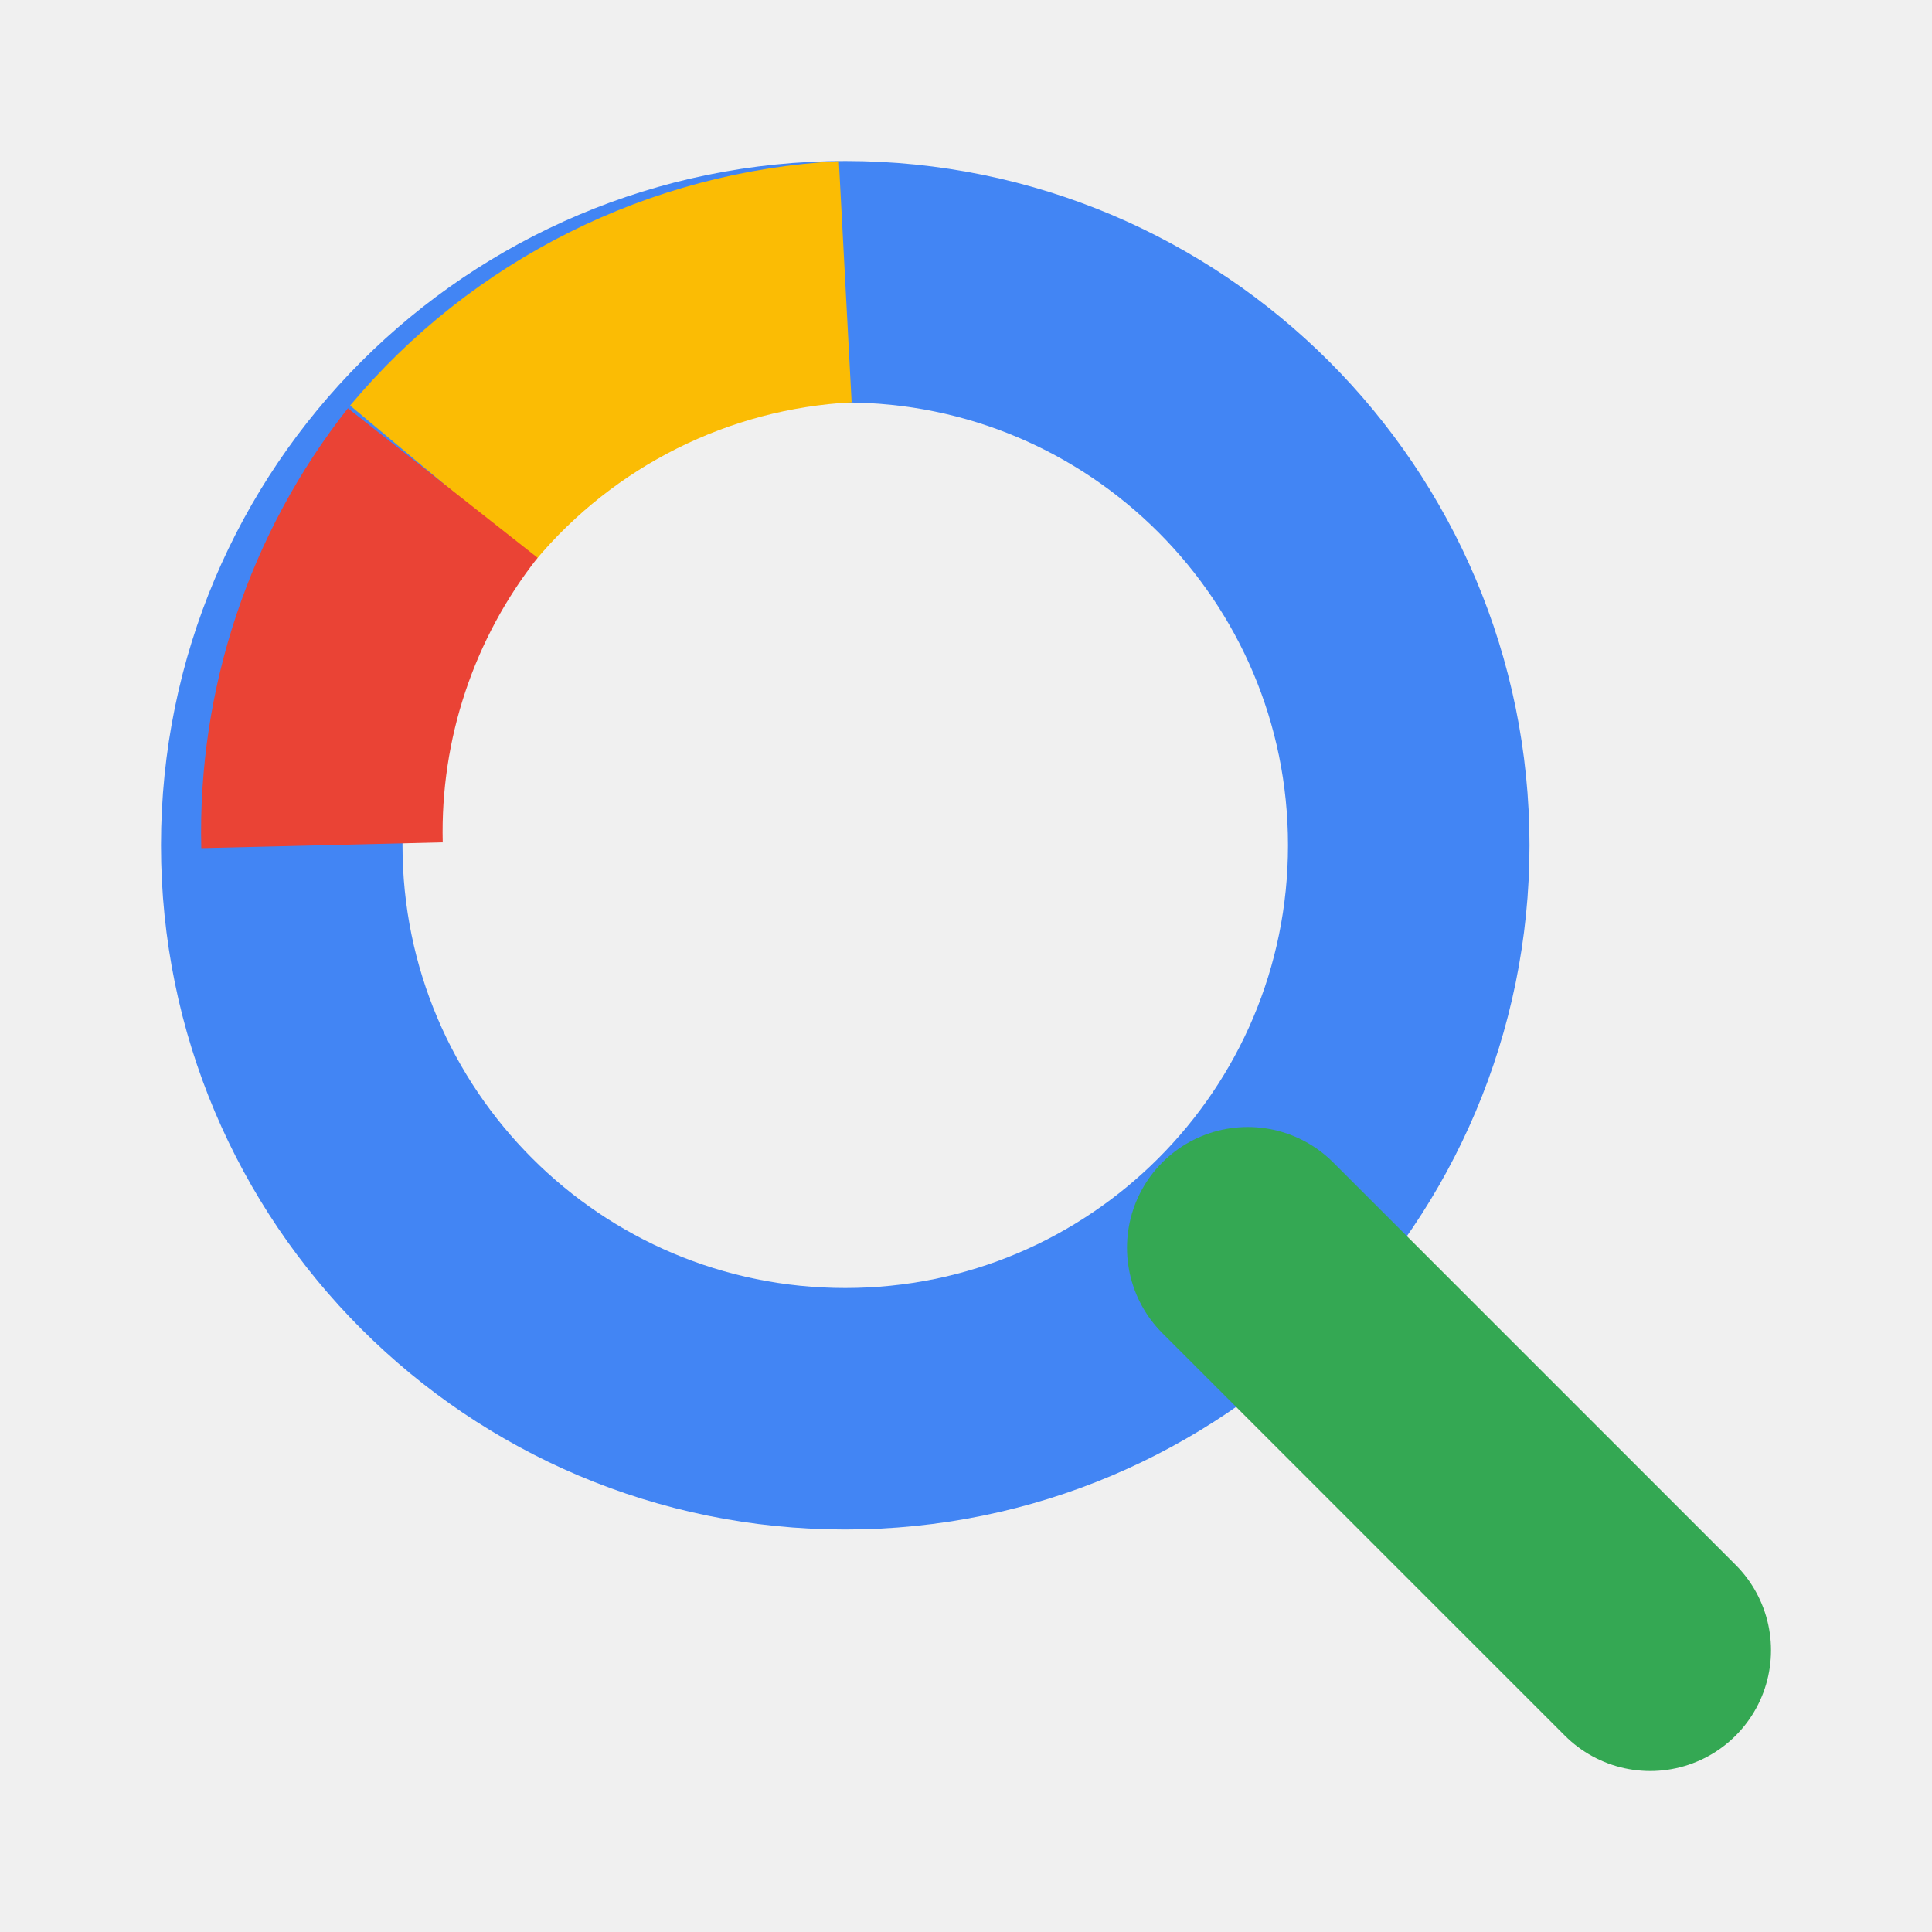
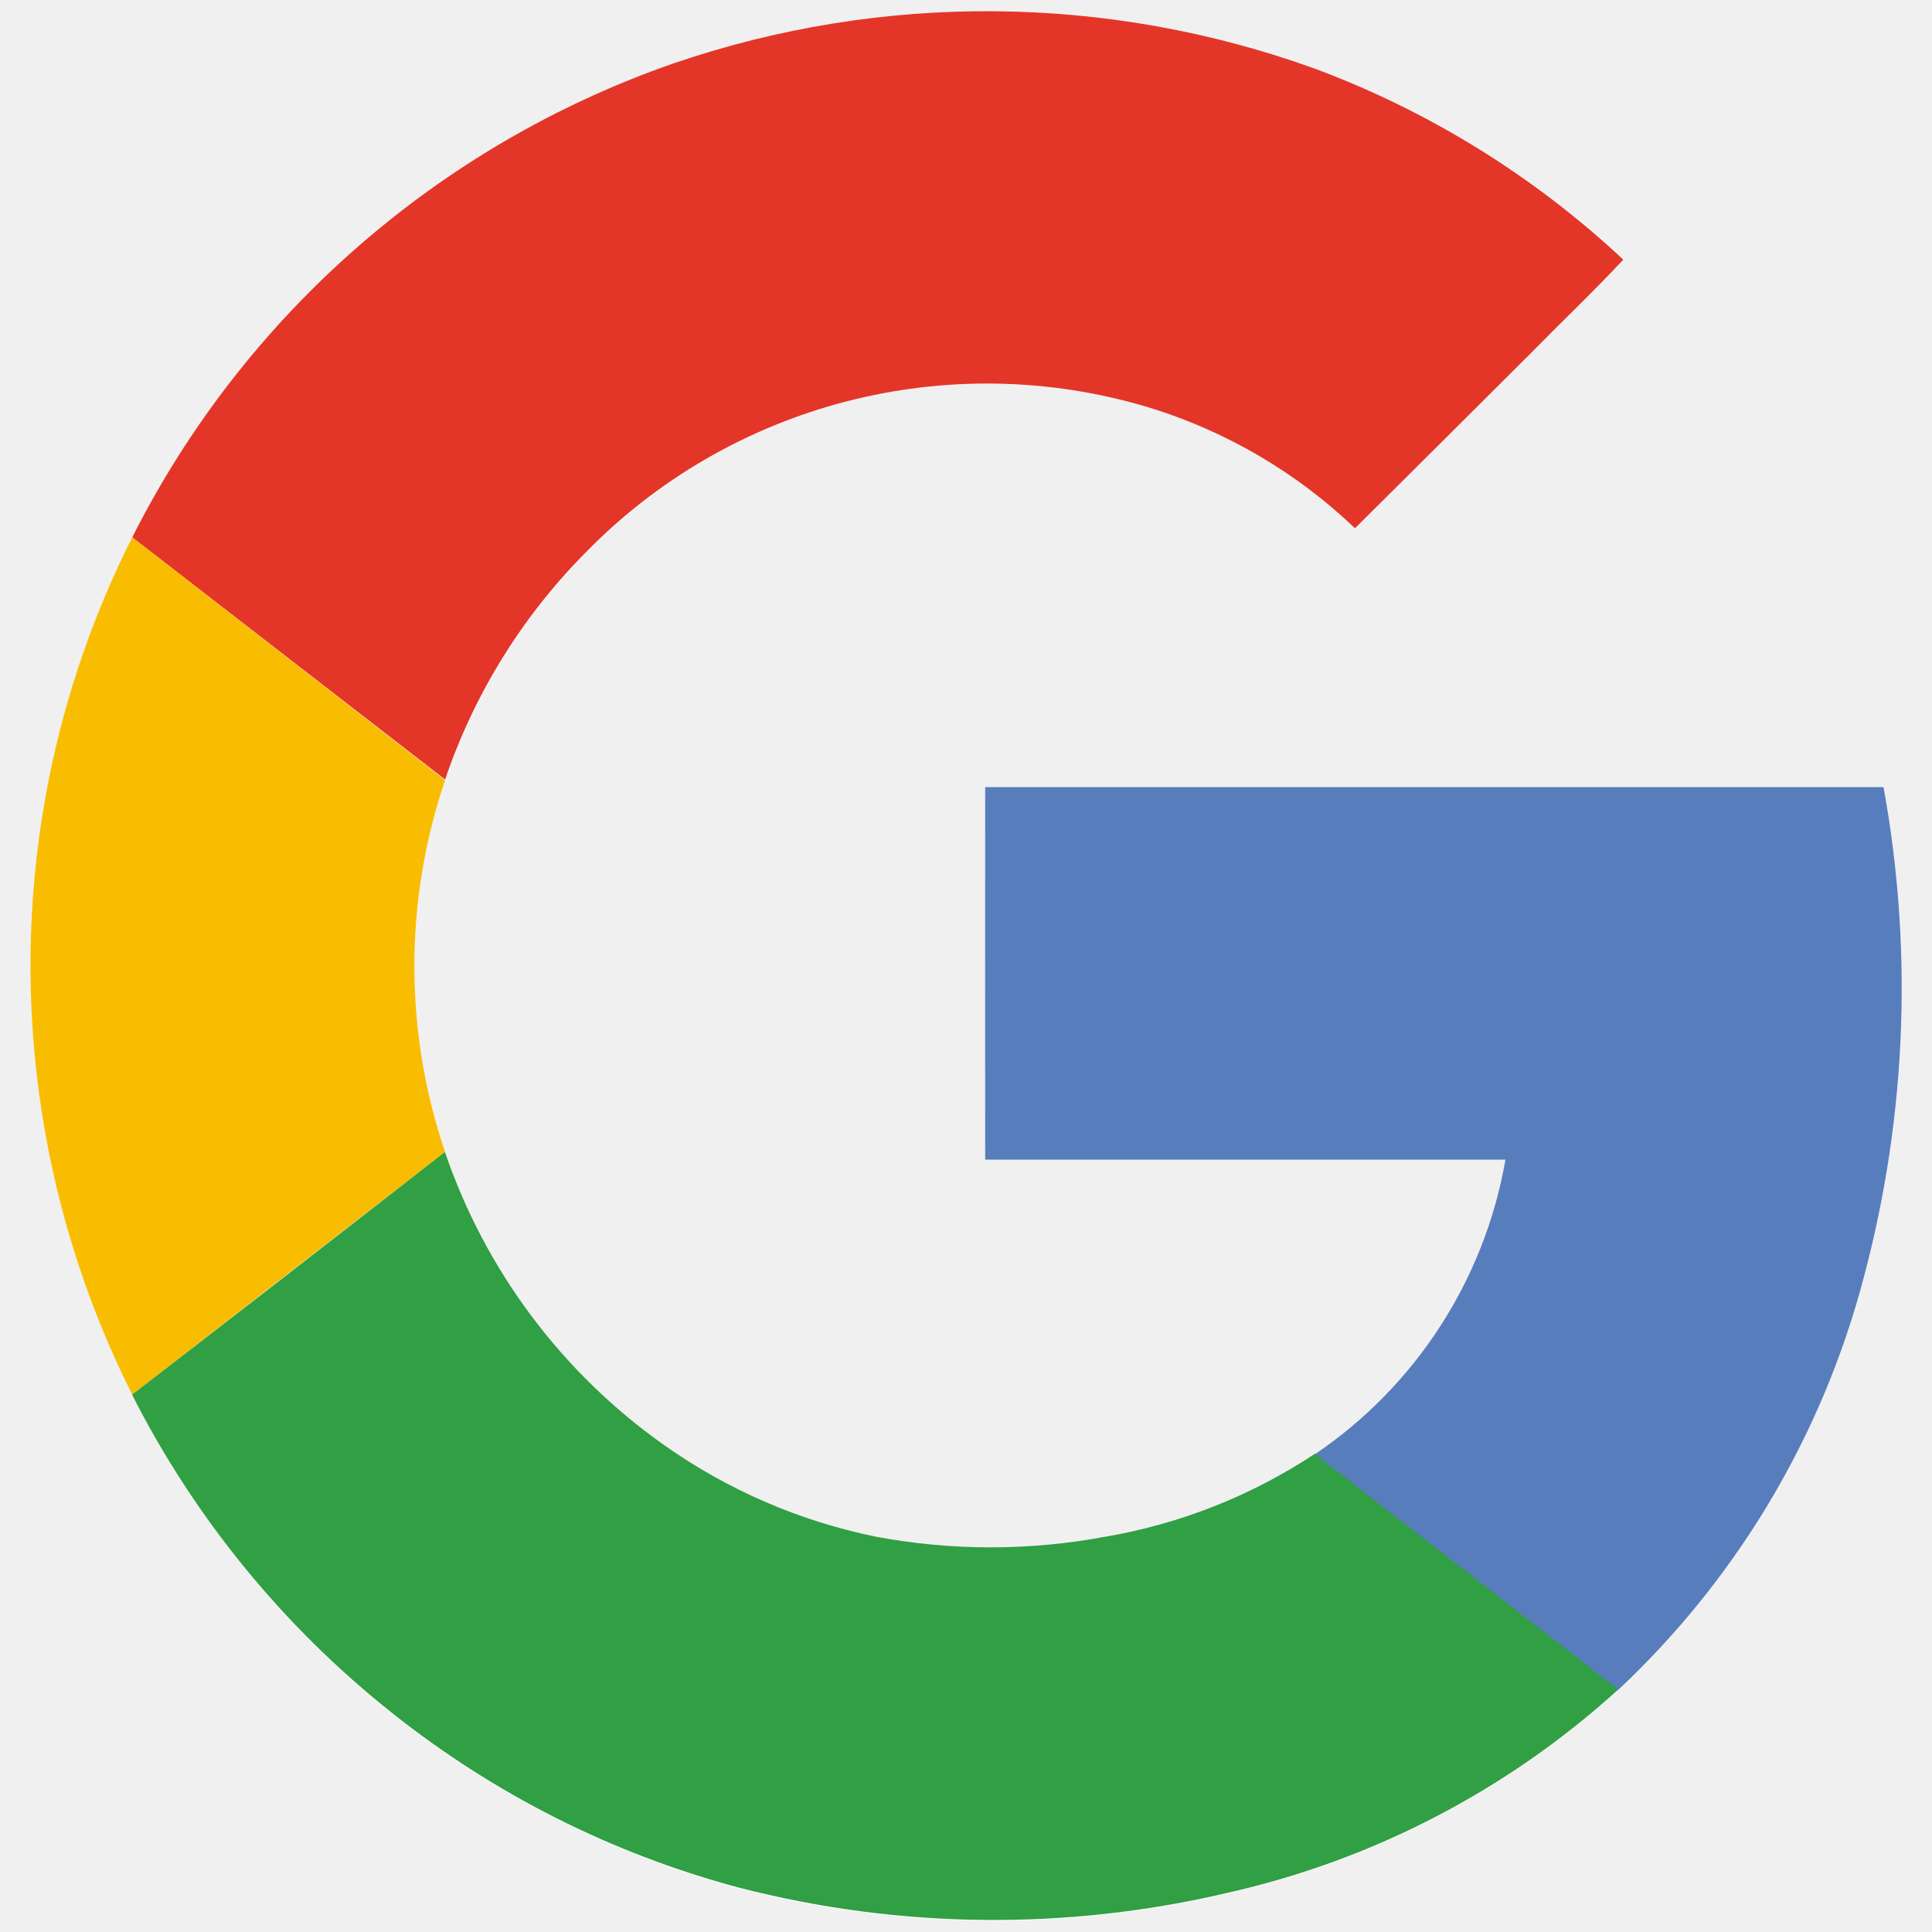
- <svg xmlns="http://www.w3.org/2000/svg" viewBox="0 0 24 24">
-   <circle cx="10.5" cy="10.5" r="7" fill="none" stroke="#4285F4" stroke-width="3" />
-   <path stroke="#34A853" stroke-width="3" stroke-linecap="round" d="m15.5 15.5 5 5" />
-   <path stroke="#FBBC04" stroke-width="3" d="M5.5 6a7 7 0 0 1 5-2.5" />
-   <path stroke="#EA4335" stroke-width="3" d="M4 10.5A7 7 0 0 1 5.5 6" />
+ <svg xmlns="http://www.w3.org/2000/svg" viewBox="0 0 128 128">
+   <path fill="#fff" d="M44.59 4.21a63.28 63.28 0 004.33 120.9 67.6 67.6 0 0032.36.35 57.13 57.13 0 0025.9-13.46 57.44 57.44 0 0016-26.26 74.33 74.33 0 001.61-33.58H65.27v24.69h34.47a29.72 29.72 0 01-12.66 19.52 36.16 36.16 0 01-13.93 5.5 41.29 41.29 0 01-15.1 0A37.16 37.16 0 0144 95.74a39.3 39.3 0 01-14.5-19.42 38.31 38.31 0 010-24.63 39.25 39.25 0 019.18-14.91A37.17 37.17 0 0176.13 27a34.28 34.28 0 0113.64 8q5.83-5.8 11.64-11.63c2-2.09 4.18-4.08 6.15-6.22A61.22 61.22 0 0087.2 4.59a64 64 0 00-42.61-.38z" />
+   <path fill="#e33629" d="M44.59 4.21a64 64 0 0142.61.37 61.22 61.22 0 0120.35 12.62c-2 2.14-4.11 4.14-6.15 6.22Q95.58 29.23 89.77 35a34.28 34.28 0 00-13.64-8 37.17 37.17 0 00-37.46 9.74 39.25 39.25 0 00-9.18 14.91L8.76 35.6A63.53 63.53 0 0144.59 4.21z" />
+   <path fill="#f8bd00" d="M3.26 51.5a62.93 62.93 0 015.5-15.9l20.73 16.09a38.31 38.31 0 000 24.63q-10.36 8-20.73 16.08a63.33 63.33 0 01-5.5-40.9z" />
+   <path fill="#587dbd" d="M65.27 52.15h59.52a74.33 74.33 0 01-1.61 33.58 57.44 57.44 0 01-16 26.26c-6.69-5.22-13.41-10.4-20.1-15.62a29.72 29.72 0 0012.66-19.54H65.27c-.01-8.22 0-16.45 0-24.68z" />
+   <path fill="#319f43" d="M8.75 92.4q10.37-8 20.73-16.08A39.3 39.3 0 0044 95.74a37.16 37.16 0 0014.08 6.08 41.29 41.29 0 0015.1 0 36.16 36.16 0 0013.93-5.5c6.69 5.22 13.41 10.4 20.1 15.62a57.13 57.13 0 01-25.9 13.47 67.6 67.6 0 01-32.36-.35 63 63 0 01-23-11.59A63.73 63.73 0 018.75 92.4z" />
</svg>
